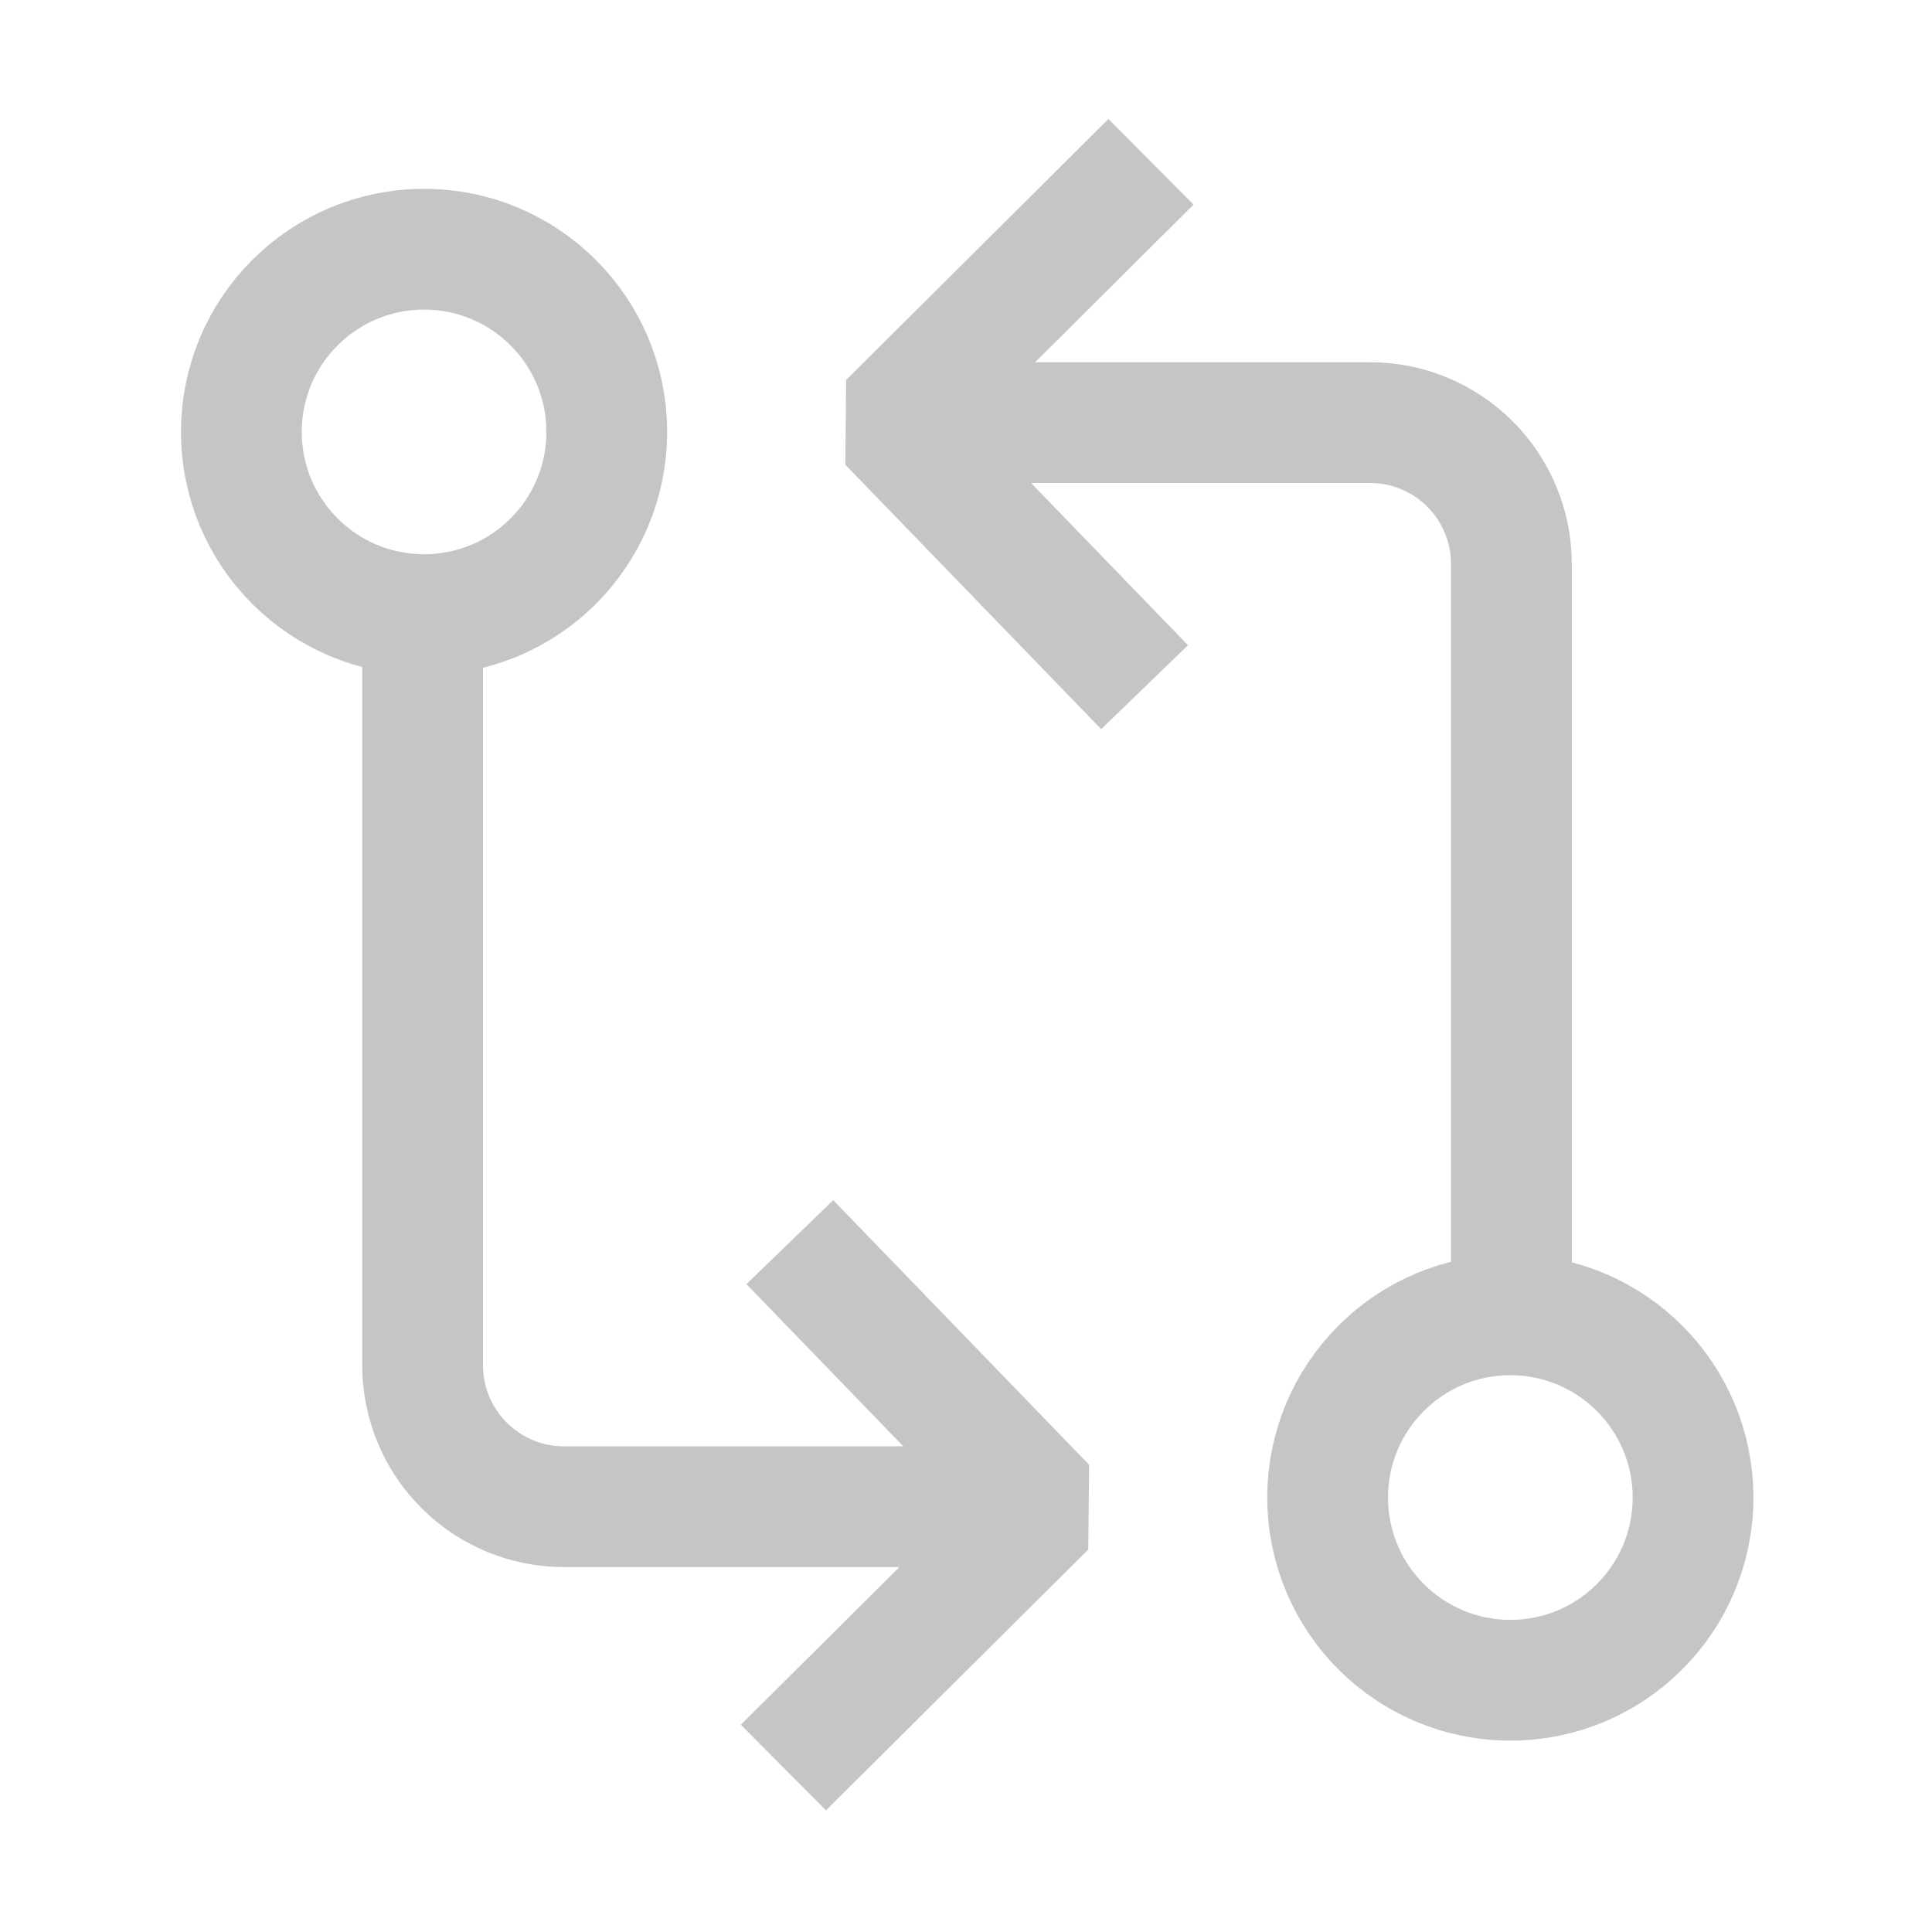
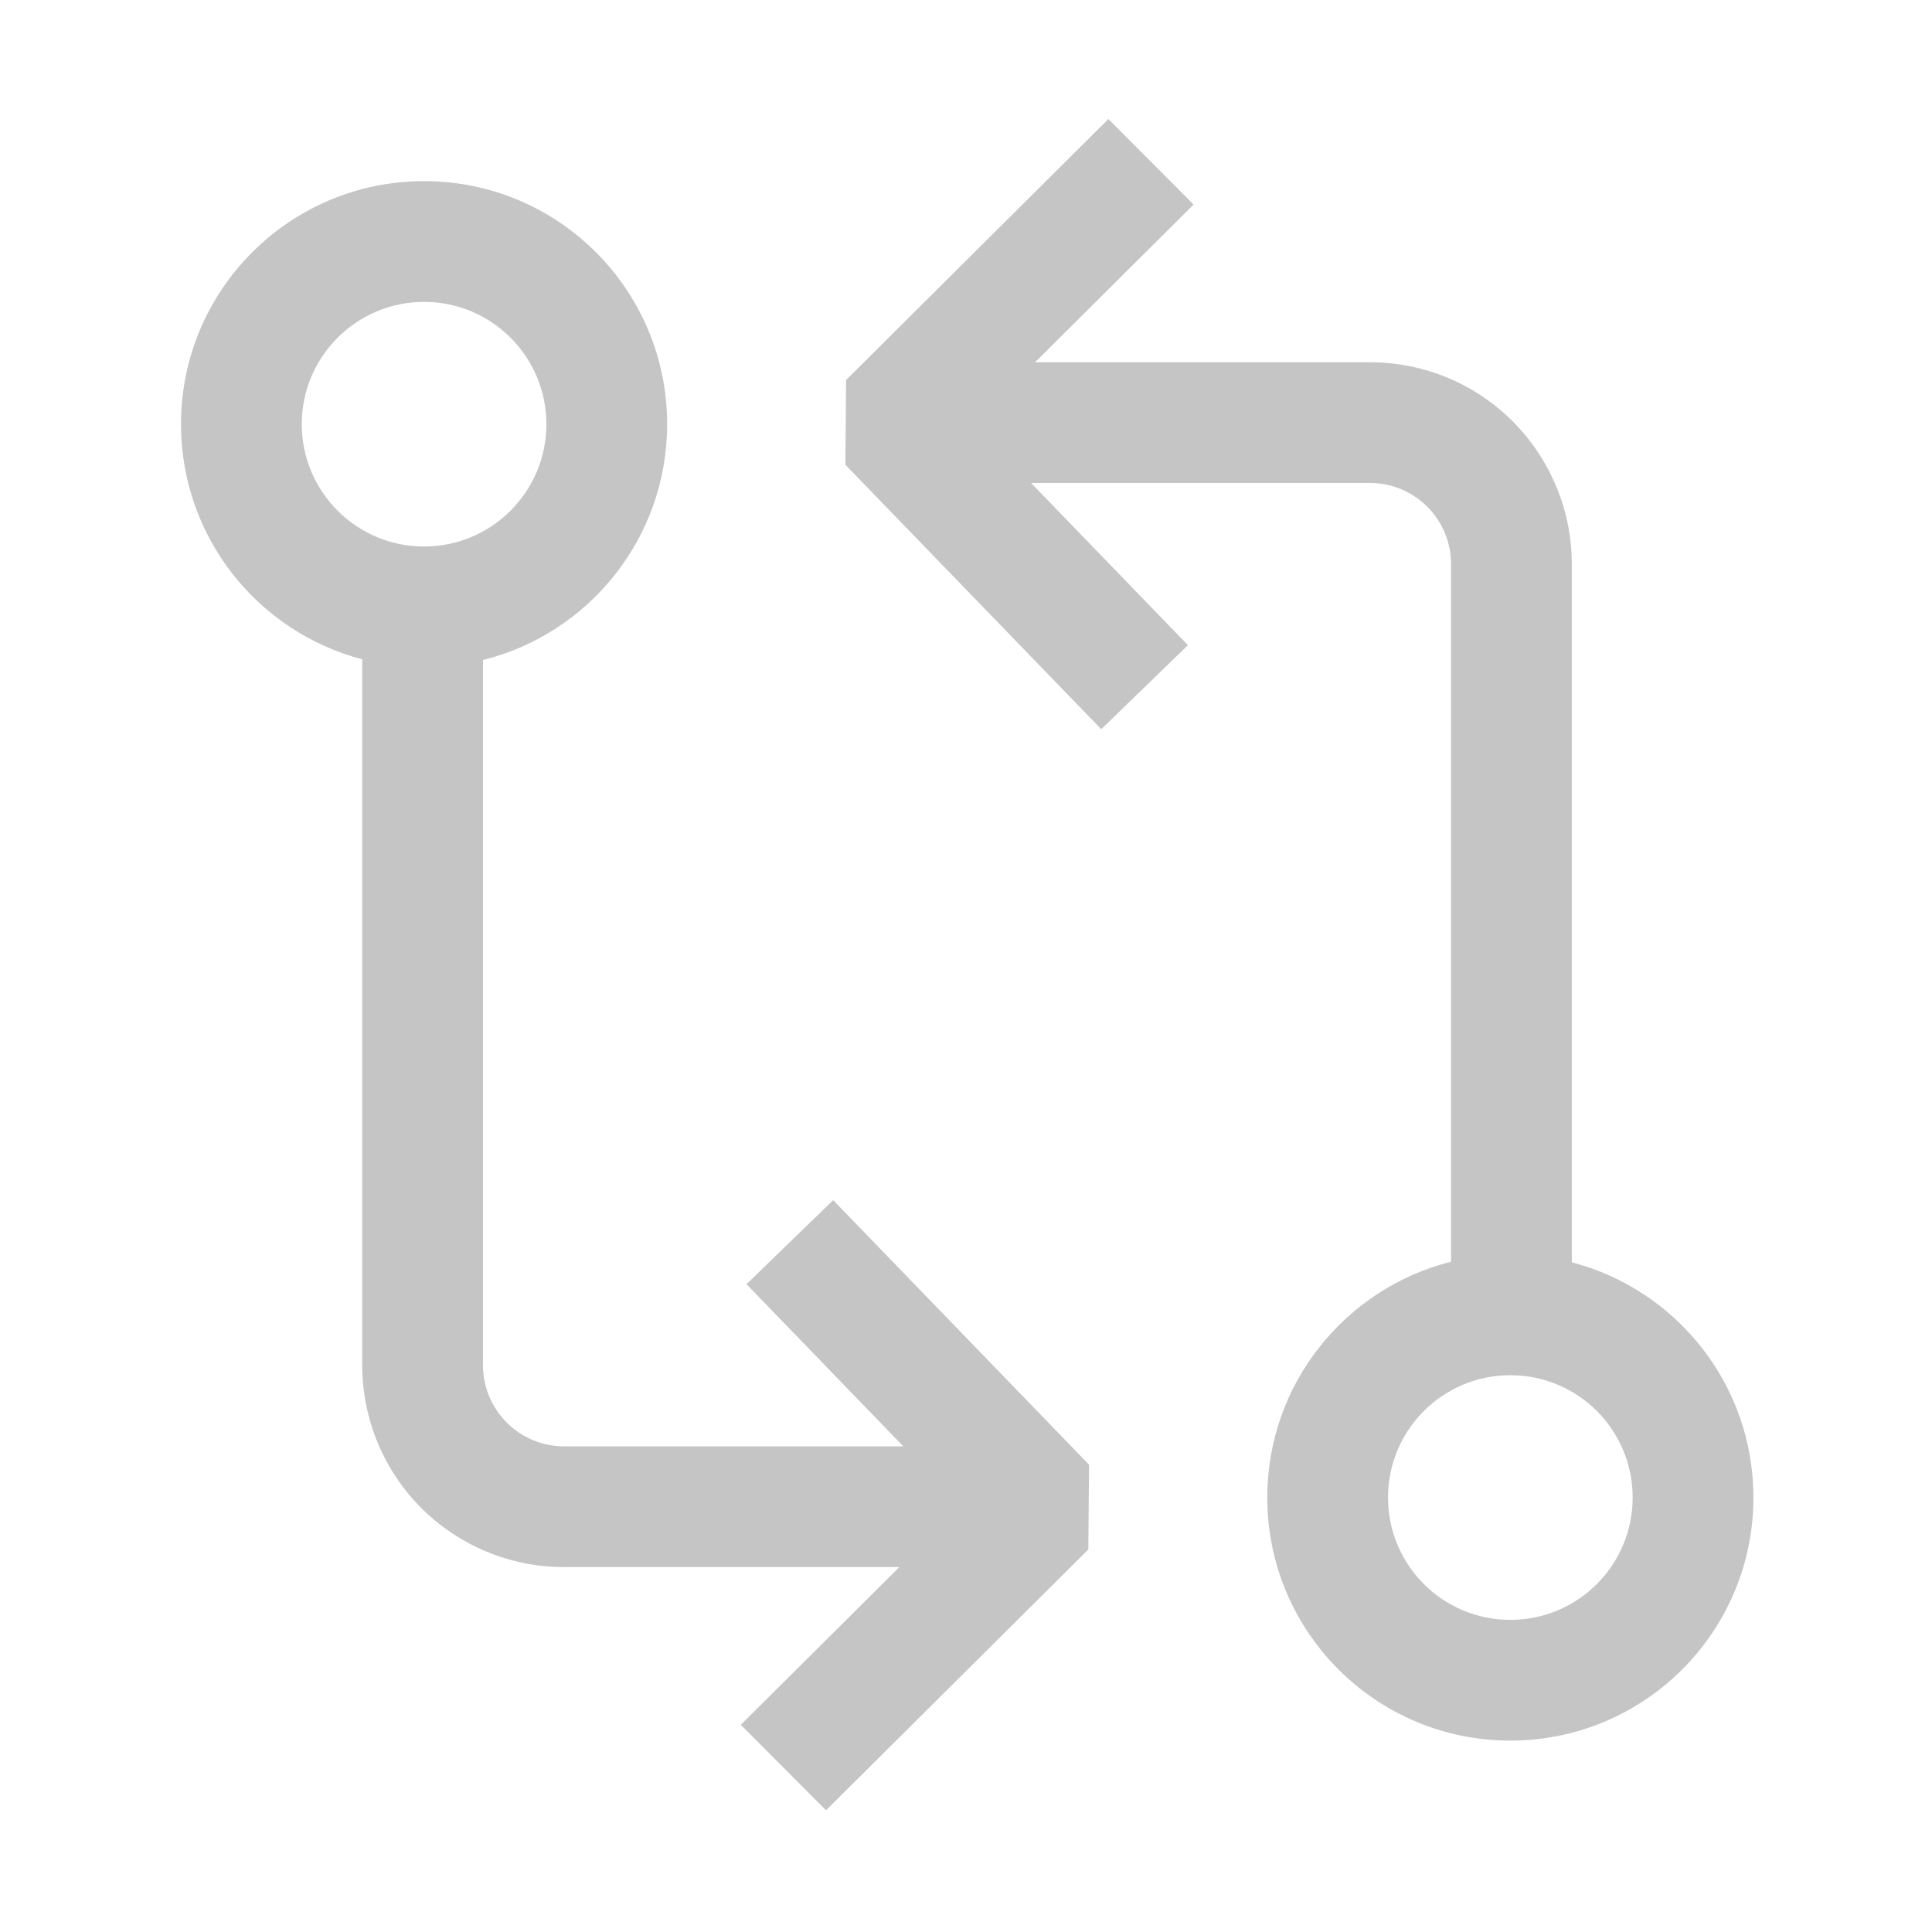
<svg xmlns="http://www.w3.org/2000/svg" width="16" height="16" viewBox="0 0 16 16" fill="none">
-   <path d="M12.508 13.915C13.344 13.915 14.021 13.238 14.021 12.402C14.021 11.566 13.344 10.889 12.508 10.889C11.672 10.889 10.995 11.566 10.995 12.402C10.995 13.238 11.672 13.915 12.508 13.915Z" stroke="#C5C5C5" stroke-miterlimit="10" />
-   <path d="M12.517 11.043V4.672C12.517 4.518 12.487 4.366 12.428 4.224C12.369 4.081 12.283 3.952 12.174 3.843C12.066 3.734 11.937 3.648 11.794 3.589C11.652 3.53 11.5 3.5 11.346 3.5H7.793" stroke="#C5C5C5" stroke-miterlimit="10" />
-   <path d="M9.479 5.691L7.36 3.501L9.532 1.34" stroke="#C5C5C5" stroke-linejoin="bevel" />
-   <path d="M3.512 5.09C4.348 5.09 5.025 4.413 5.025 3.577C5.025 2.741 4.348 2.064 3.512 2.064C2.676 2.064 1.999 2.741 1.999 3.577C1.999 4.413 2.676 5.09 3.512 5.09Z" stroke="#C5C5C5" stroke-miterlimit="10" />
-   <path d="M3.5 4.936V11.307C3.5 11.618 3.623 11.915 3.843 12.135C4.063 12.355 4.36 12.478 4.671 12.478H8.227" stroke="#C5C5C5" stroke-miterlimit="10" />
-   <path d="M6.541 10.287L8.66 12.478L6.488 14.638" stroke="#C5C5C5" stroke-linejoin="bevel" />
+   <path fill-rule="evenodd" clip-rule="evenodd" d="M9.885 1.694L8.572 3H11.346C11.566 3 11.783 3.043 11.986 3.127C12.189 3.211 12.373 3.335 12.528 3.49C12.683 3.645 12.806 3.83 12.89 4.033C12.974 4.235 13.017 4.453 13.017 4.672L12.517 4.672H13.017V4.672V10.454C13.882 10.679 14.521 11.466 14.521 12.402C14.521 13.514 13.62 14.415 12.508 14.415C11.396 14.415 10.495 13.514 10.495 12.402C10.495 11.46 11.143 10.668 12.017 10.449V4.672V4.672C12.017 4.583 12 4.496 11.966 4.415C11.932 4.333 11.883 4.259 11.821 4.197C11.758 4.134 11.684 4.085 11.603 4.051C11.521 4.017 11.434 4 11.346 4H8.539L9.838 5.343L9.12 6.039L7.001 3.849L7.007 3.147L9.179 0.986L9.885 1.694ZM11.495 12.402C11.495 11.842 11.948 11.389 12.508 11.389C13.068 11.389 13.521 11.842 13.521 12.402C13.521 12.961 13.068 13.415 12.508 13.415C11.948 13.415 11.495 12.961 11.495 12.402ZM2.499 3.513C2.499 2.954 2.953 2.5 3.512 2.5C4.071 2.5 4.525 2.954 4.525 3.513C4.525 4.072 4.071 4.526 3.512 4.526C2.953 4.526 2.499 4.072 2.499 3.513ZM3.512 1.5C2.4 1.5 1.499 2.401 1.499 3.513C1.499 4.448 2.136 5.234 3 5.46V11.307C3 11.75 3.176 12.175 3.489 12.489C3.803 12.802 4.228 12.978 4.671 12.978H7.448L6.135 14.284L6.841 14.992L9.013 12.832L9.019 12.13L6.9 9.939L6.182 10.635L7.481 11.978H4.671C4.493 11.978 4.322 11.907 4.197 11.781C4.071 11.656 4 11.485 4 11.307V5.466C4.876 5.248 5.525 4.456 5.525 3.513C5.525 2.401 4.624 1.5 3.512 1.5Z" fill="#C5C5C5" />
</svg>
